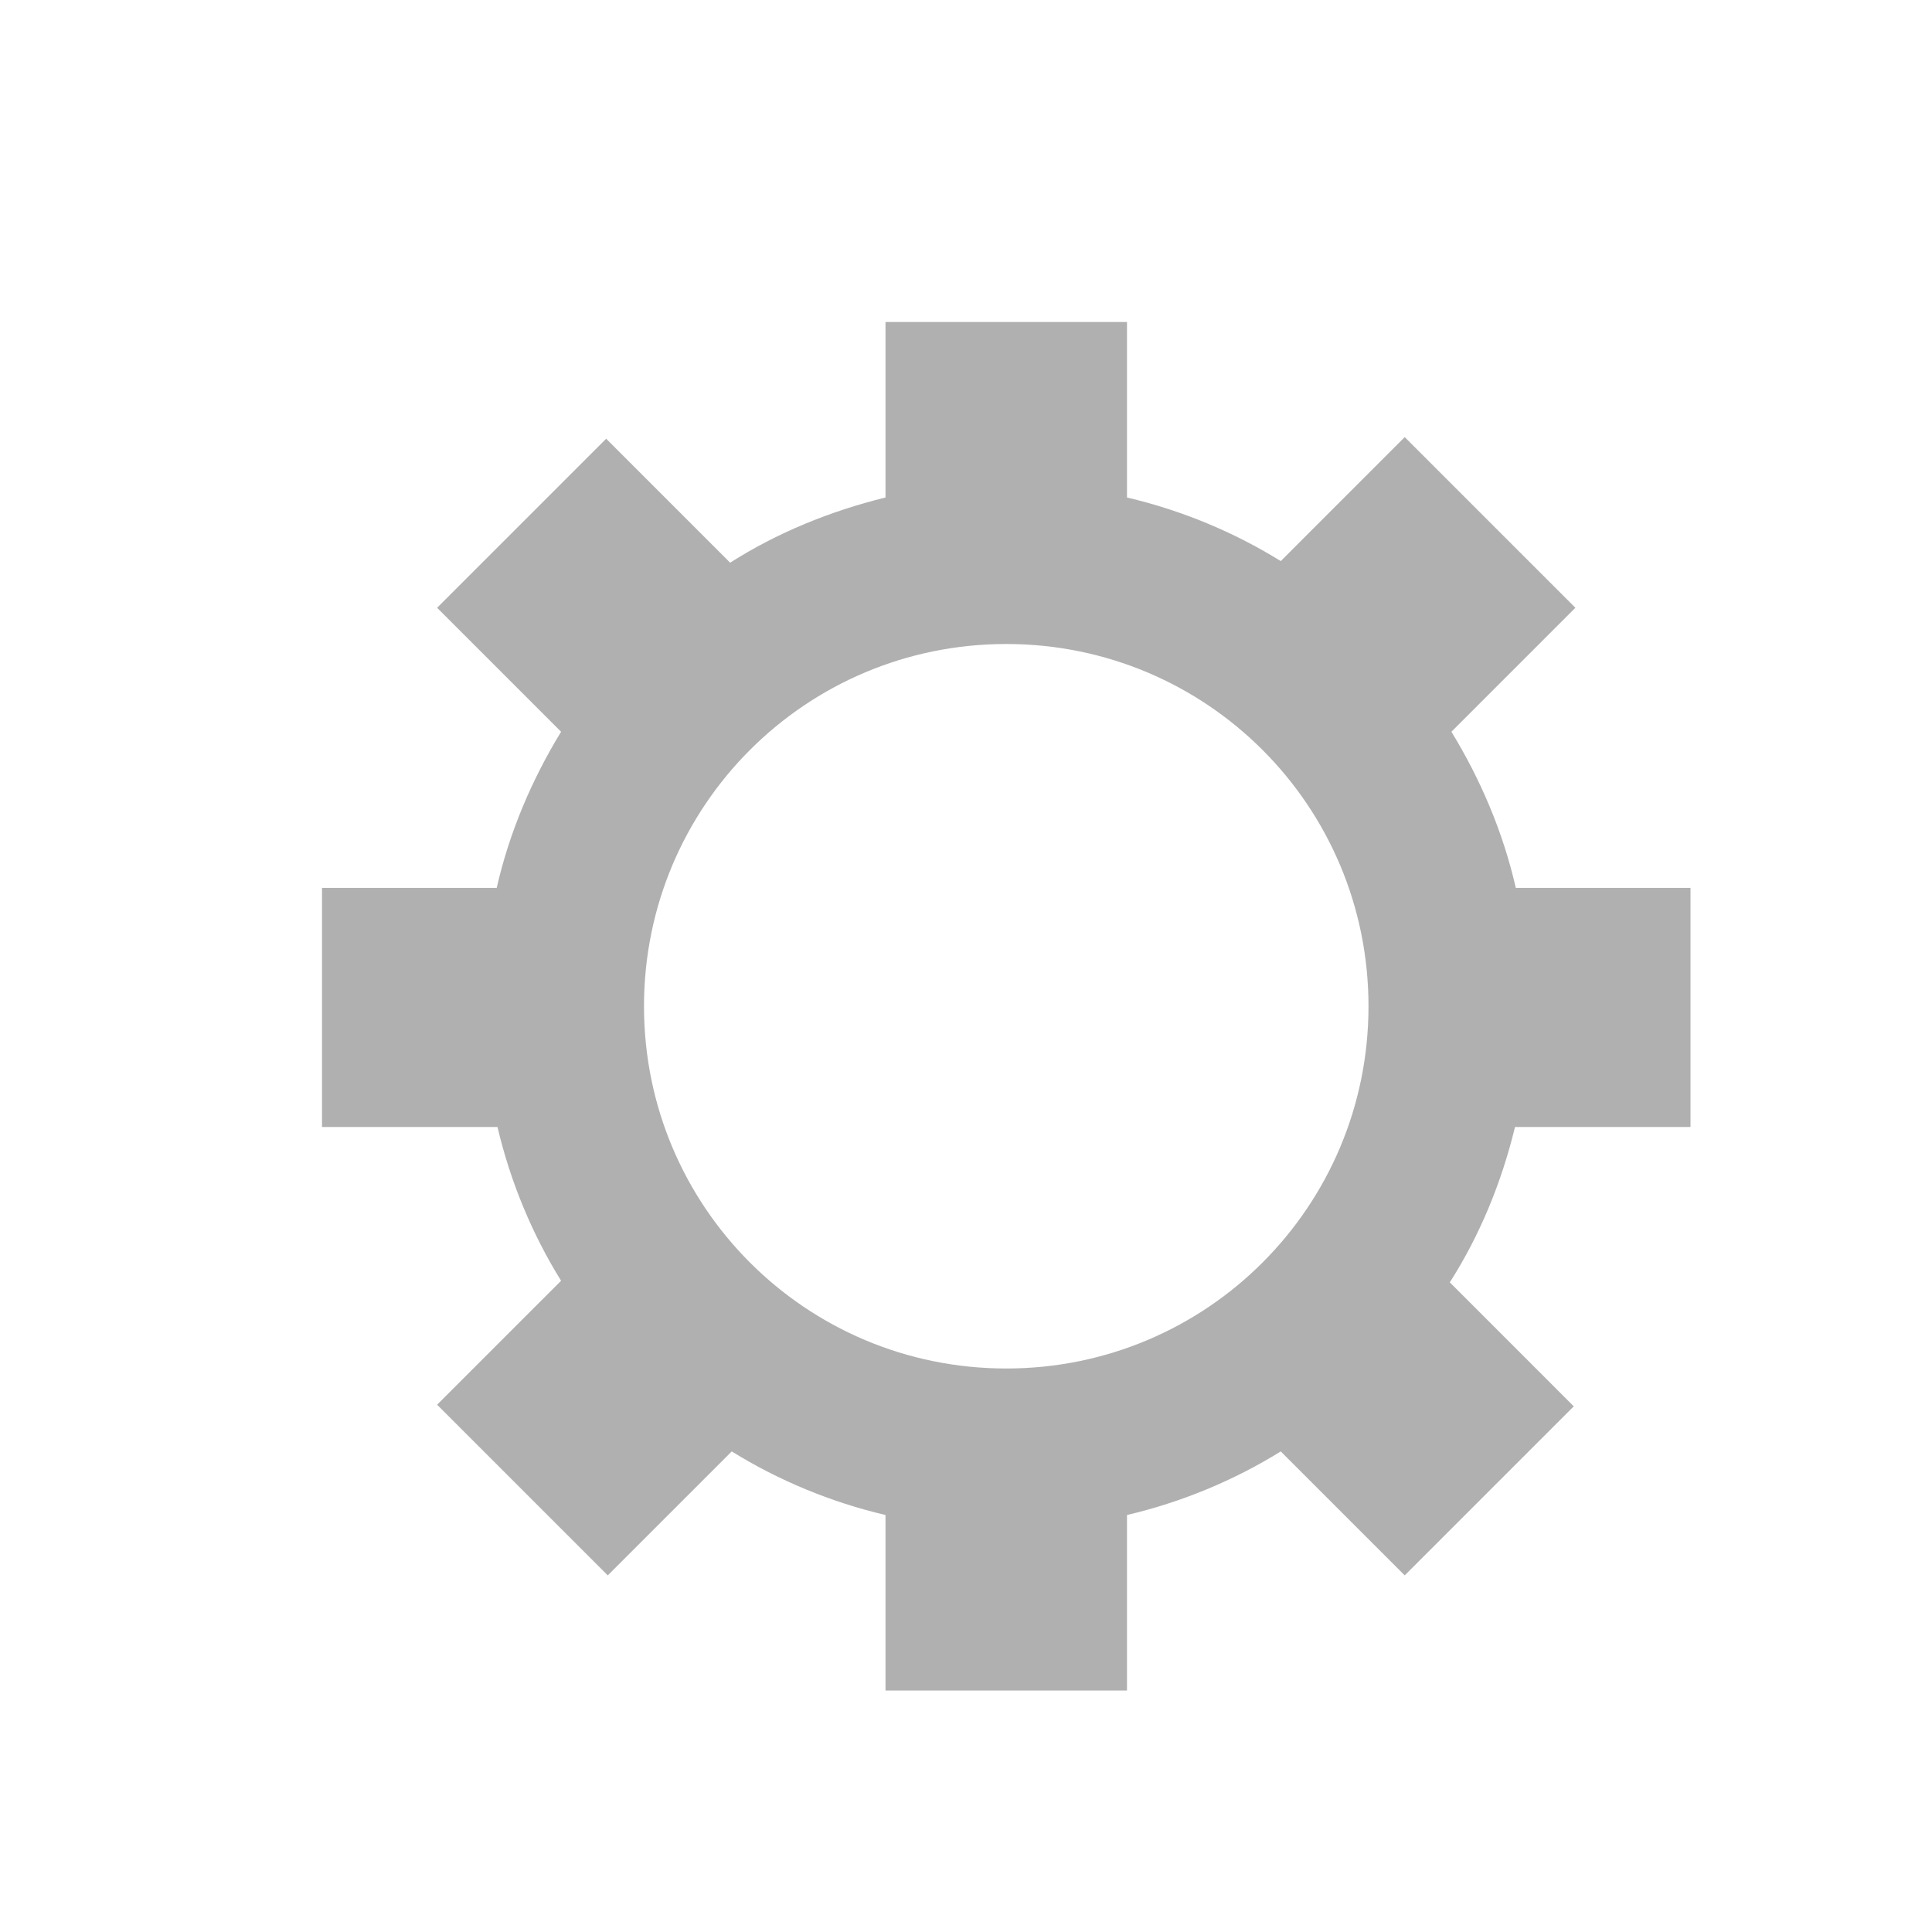
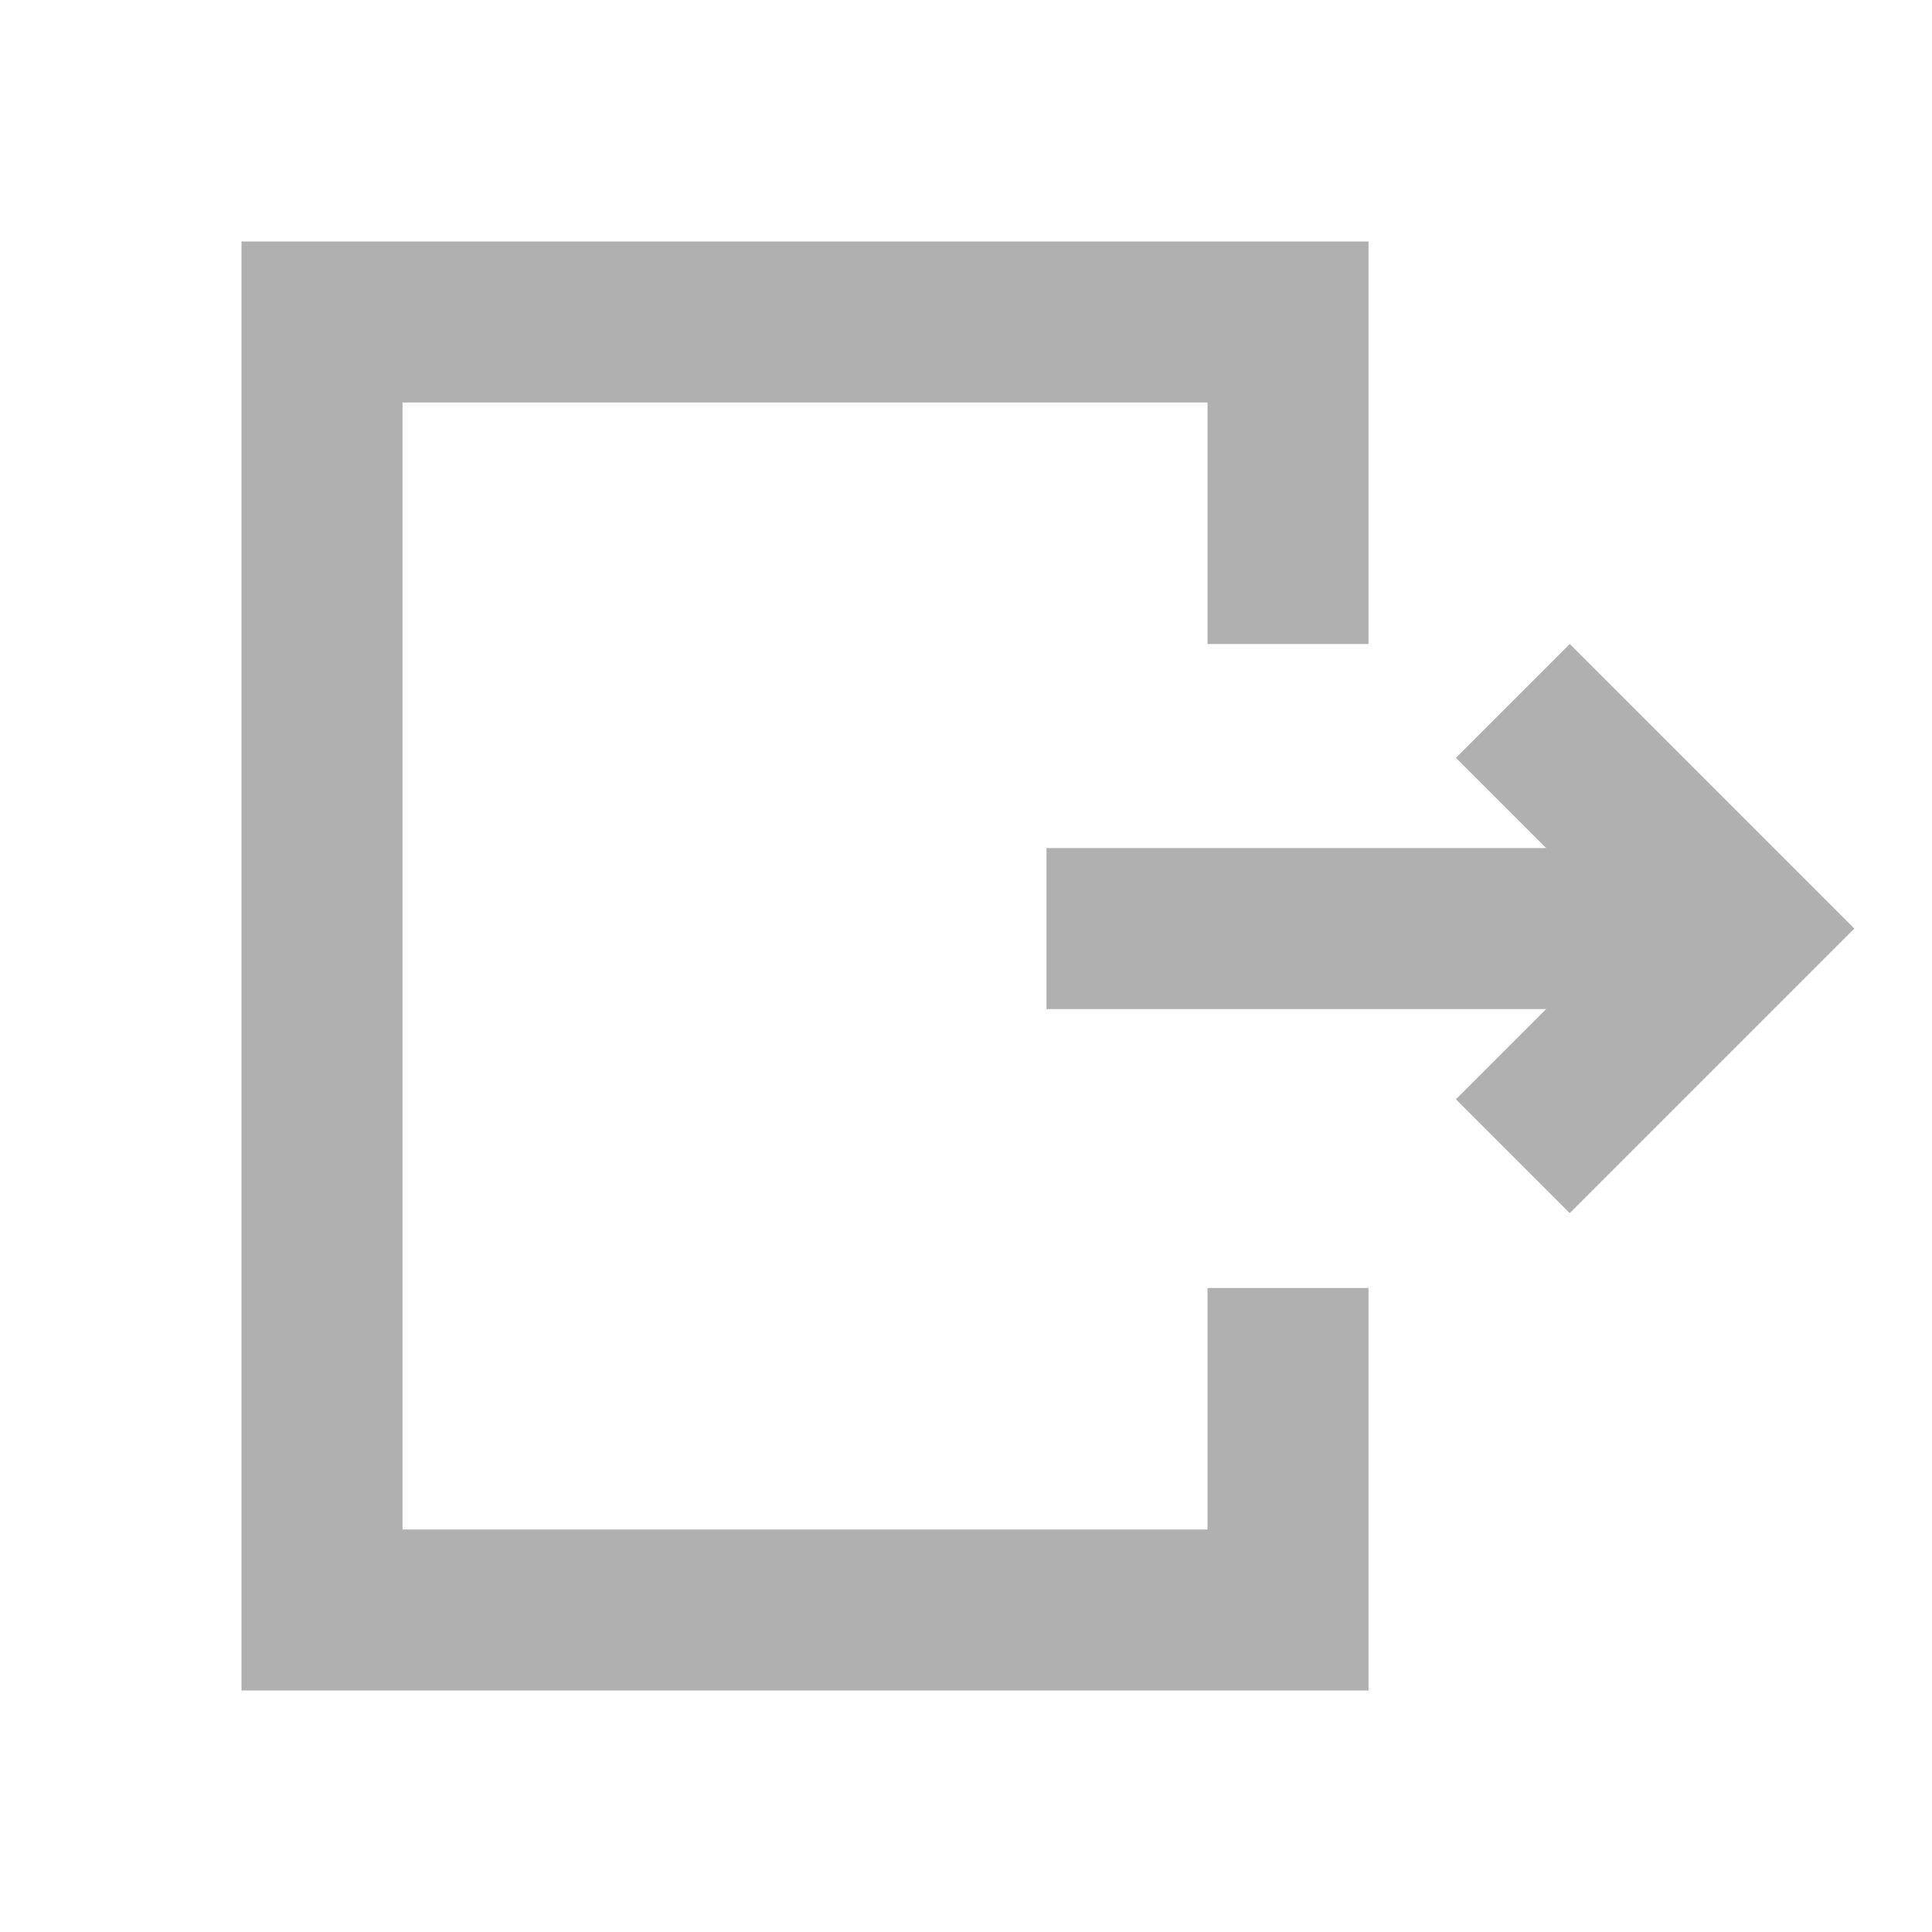
<svg xmlns="http://www.w3.org/2000/svg" width="24" height="24" viewBox="0 0 24 24">
-   <path fill="#B0B0B0" fill-rule="nonzero" d="M21 14h-2.18c-.17.7-.44 1.35-.81 1.93l1.54 1.54-2.1 2.1-1.54-1.54c-.58.36-1.23.63-1.91.79V21h-3v-2.18c-.68-.16-1.33-.43-1.91-.79l-1.54 1.54-2.12-2.12 1.54-1.54c-.36-.58-.63-1.23-.79-1.91H4v-2.97h2.17c.16-.7.44-1.35.8-1.94L5.43 7.55l2.1-2.1 1.54 1.54c.58-.37 1.24-.64 1.93-.81V4h3v2.18c.68.16 1.33.43 1.91.79l1.54-1.54 2.12 2.12-1.54 1.54c.36.59.64 1.24.8 1.94H21V14zm-8.5 3c2.49 0 4.5-2.01 4.5-4.5S14.99 8 12.5 8 8 10.01 8 12.5s2.01 4.5 4.5 4.5z" />
+   <g fill="#B0B0B0" fill-rule="evenodd">
+     <path d="M17 3v18H3V3h14zm-2 2H5v14h10v-3h2V8h-2V5z" />
+     <path d="M18.086 9.414l1.121 1.121H13v2h6.207l-1.121 1.121L19.5 15.07l3.535-3.535L19.5 8z" />
+   </g>
</svg>
